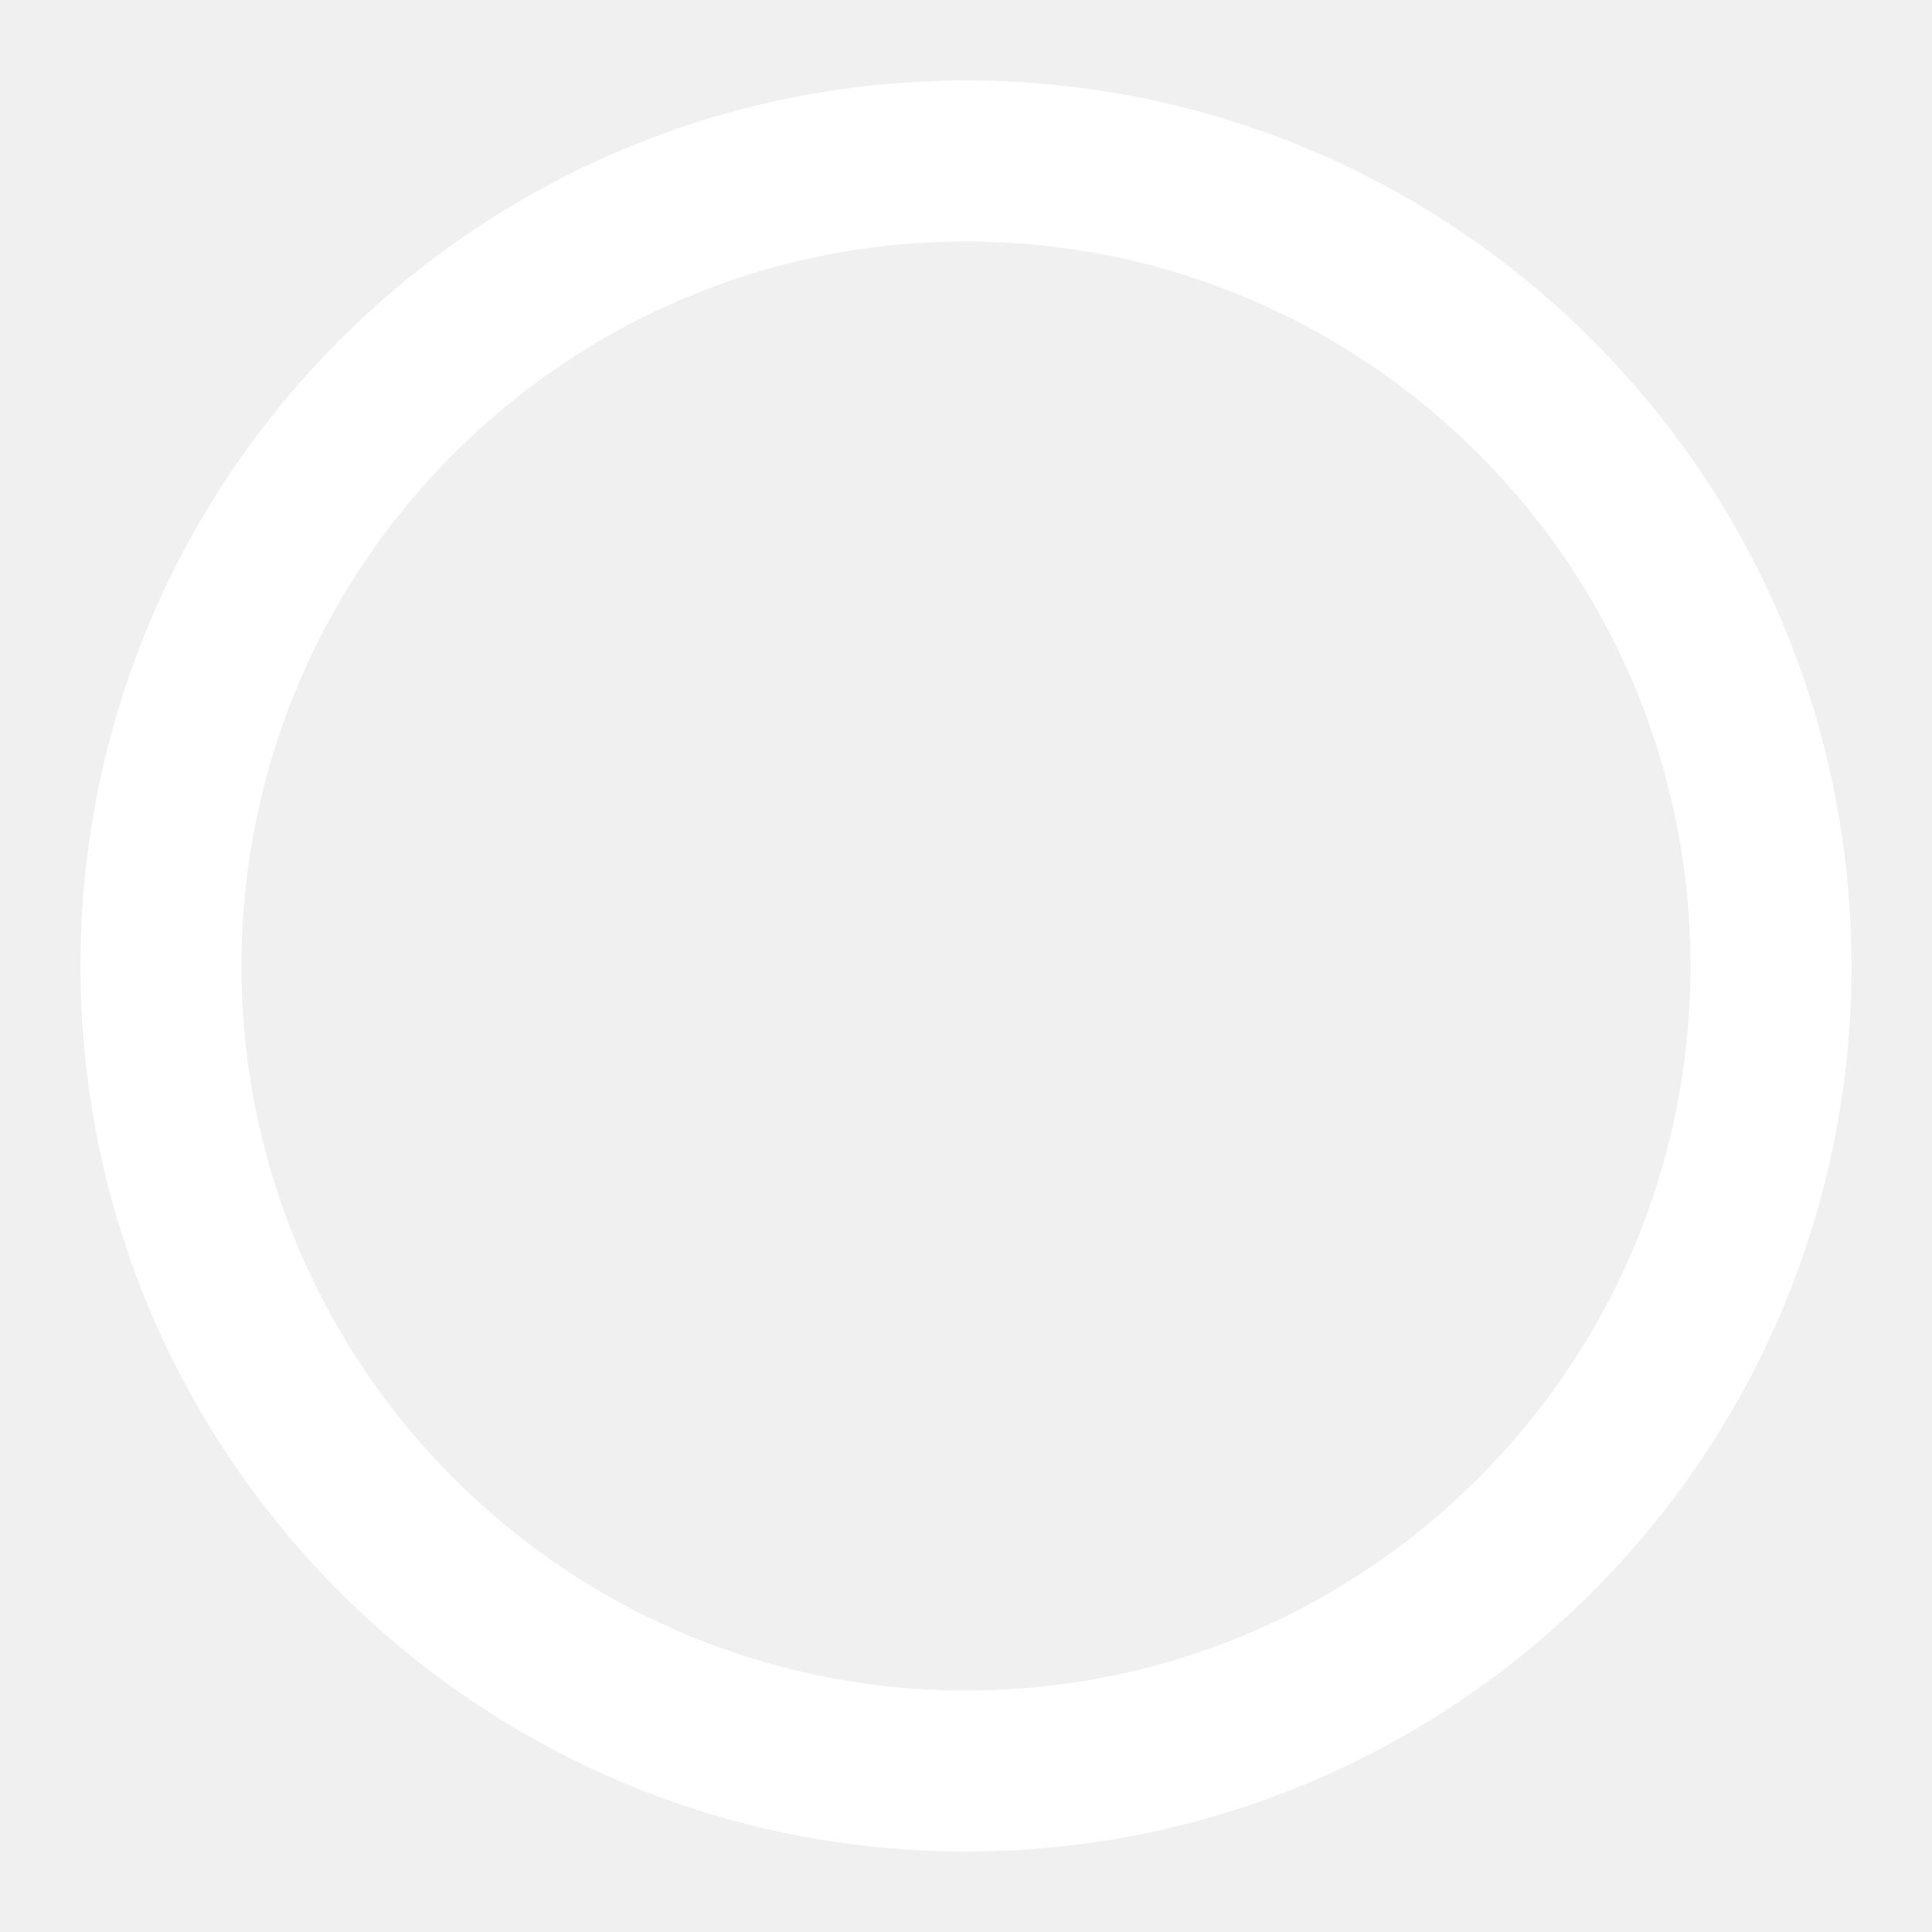
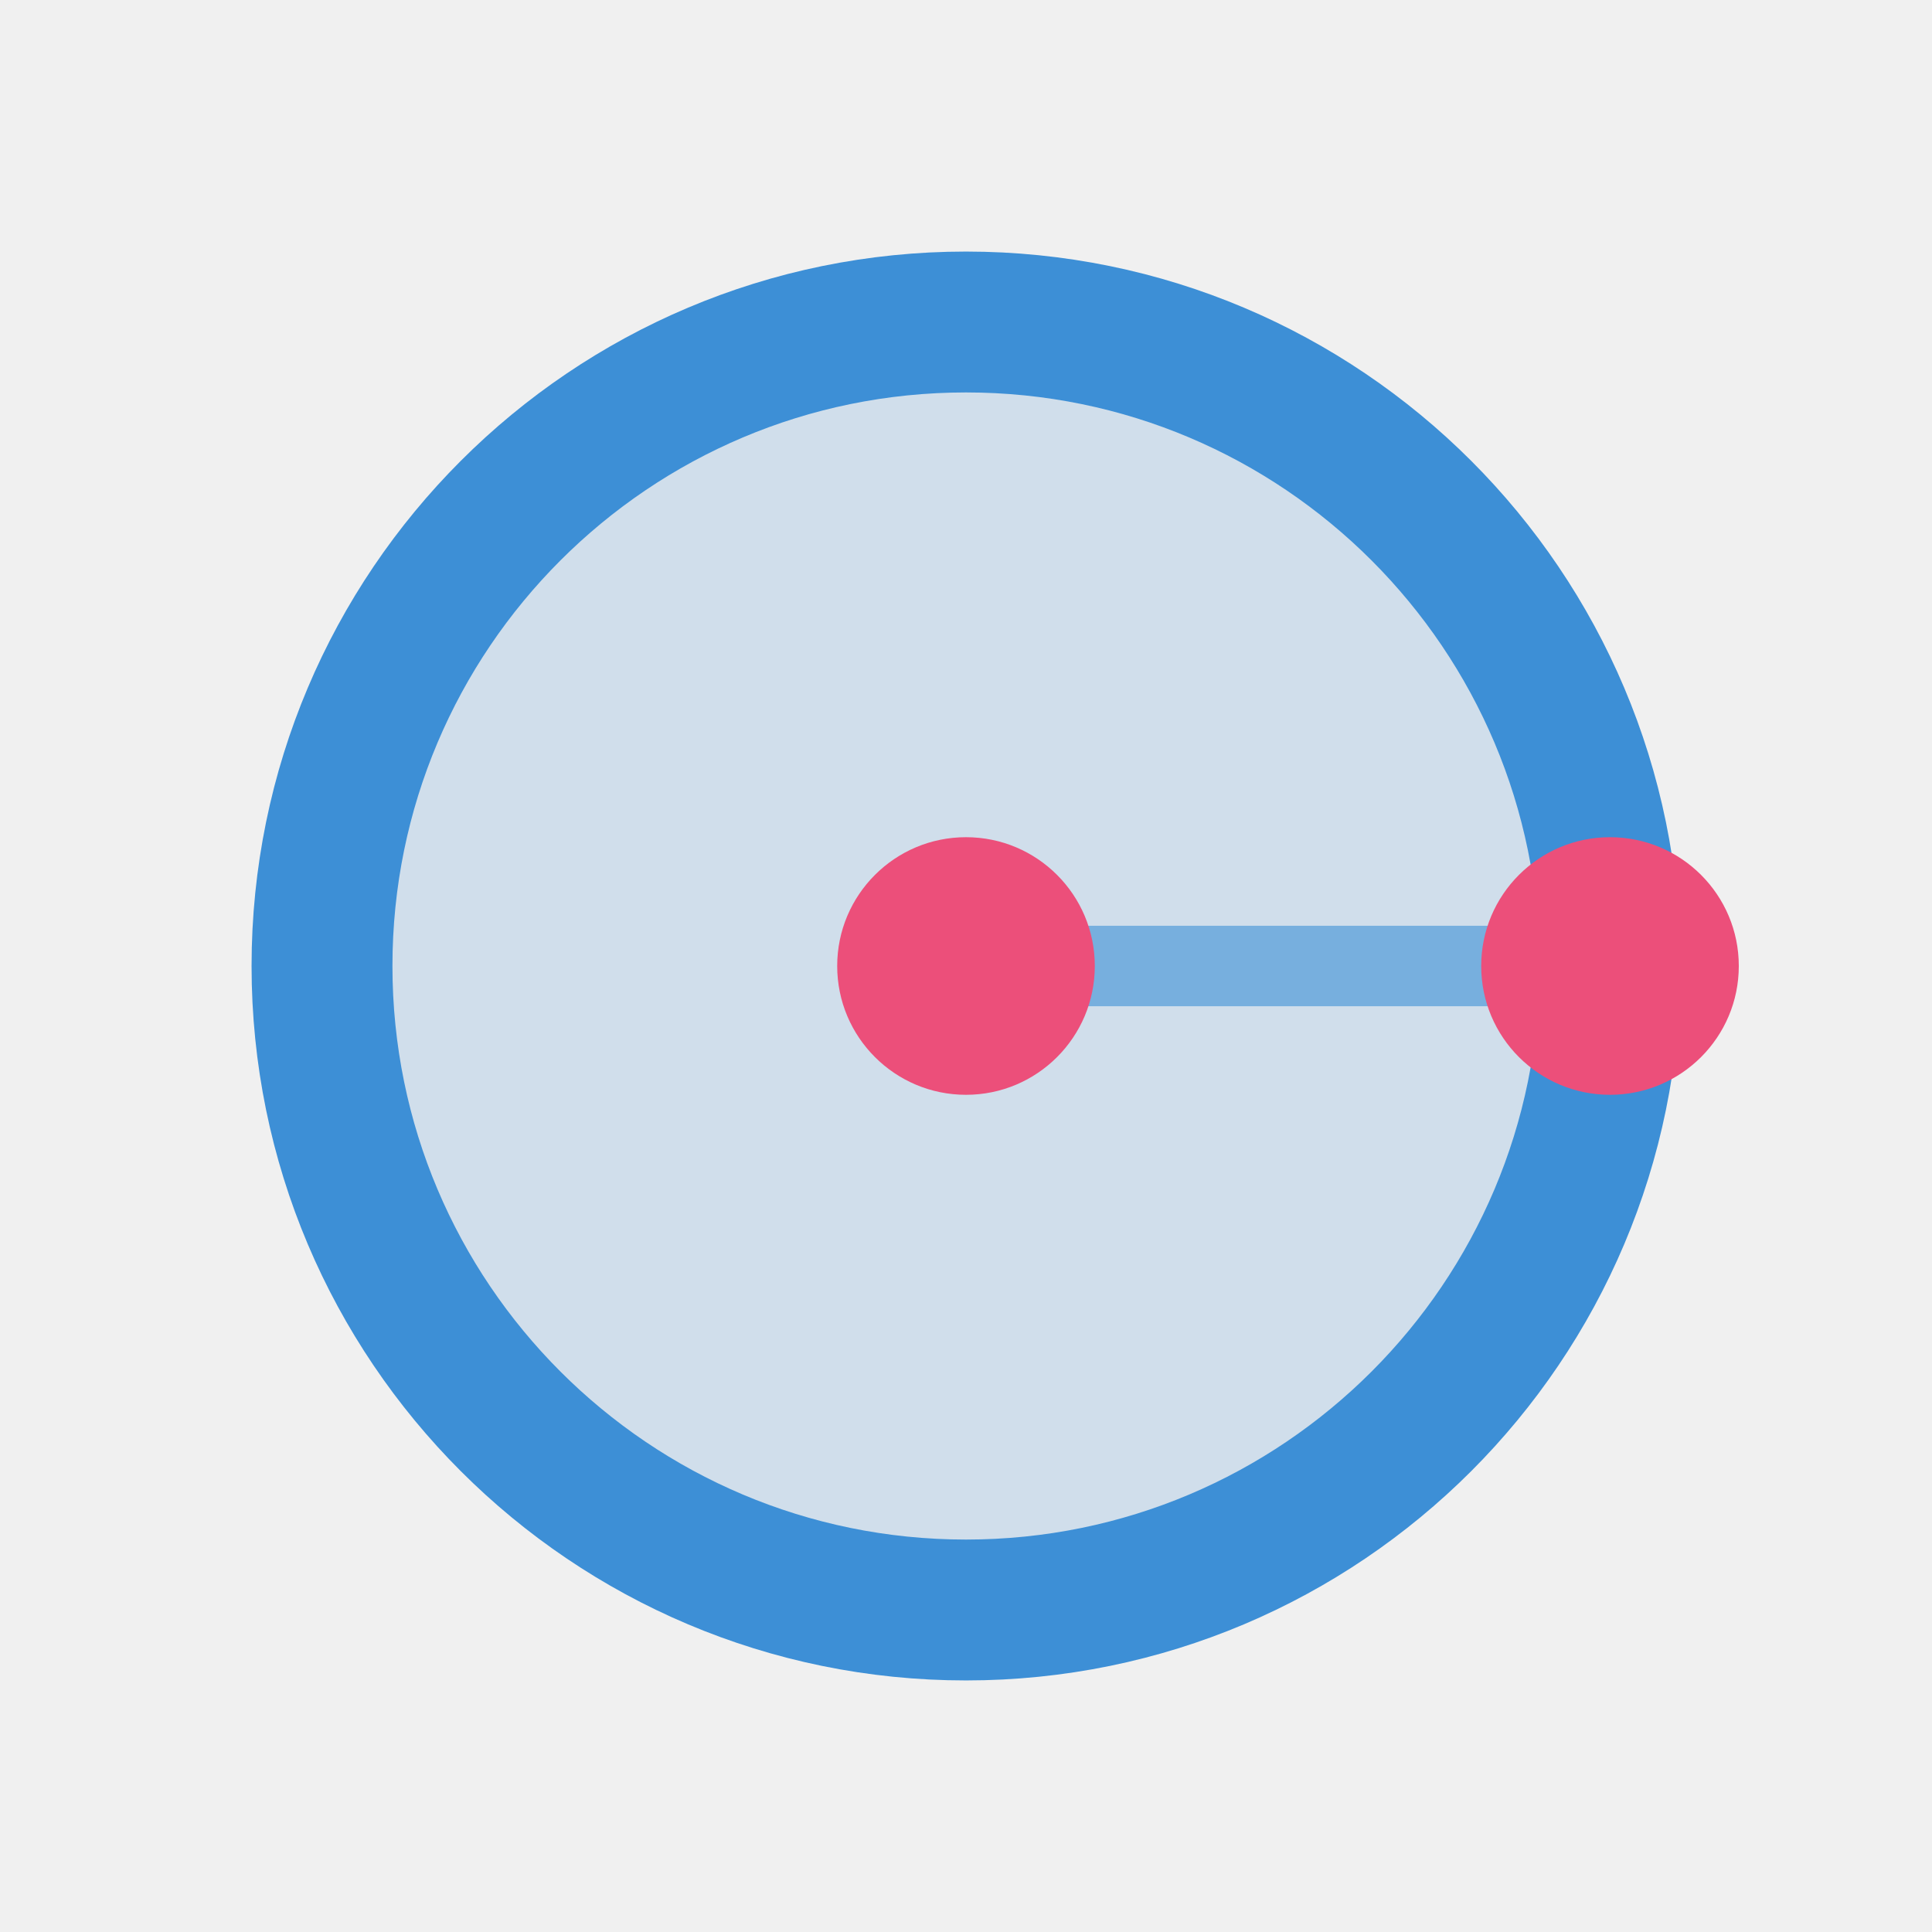
- <svg xmlns="http://www.w3.org/2000/svg" width="24" height="24" viewBox="0 0 24 24" fill="none" stroke="#fff" stroke-width="2" stroke-linecap="round" stroke-linejoin="round">
-   <circle cx="12" cy="12" r="10" />
+ <svg xmlns="http://www.w3.org/2000/svg" viewBox="0 0 24 24" fill="none" stroke-linecap="round" stroke-linejoin="round" stroke-width="1.5">
+   <path d="M20 12A8 8 0 1 1 4 12A8 8 0 1 1 20 12Z" stroke="#3d8fd6" stroke-width="1.75" fill="#3d8fd6" fill-opacity="0.18" />
+   <path d="M12 12H20" stroke="#3d8fd6" stroke-opacity="0.6" stroke-width="1" />
+   <circle cx="12" cy="12" r="1.6" fill="#ec4f7a" stroke="none" />
+   <circle cx="20" cy="12" r="1.6" fill="#ec4f7a" stroke="none" />
</svg>
